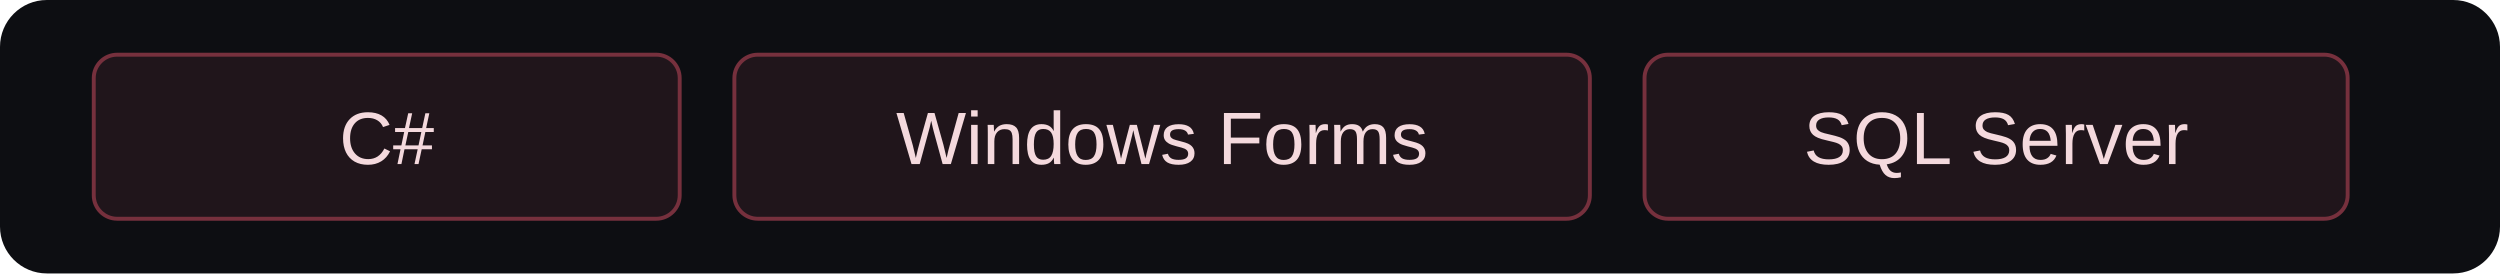
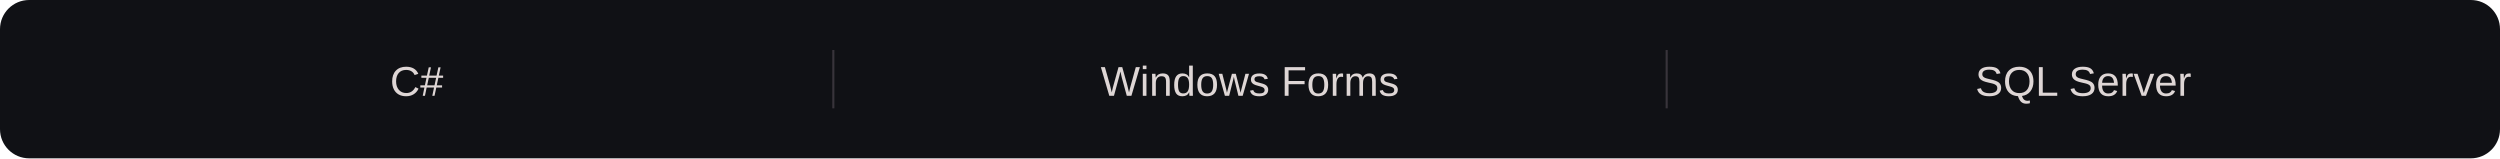
- <svg xmlns="http://www.w3.org/2000/svg" width="640" height="70" viewBox="0 0 640 70" role="img">
-   <rect width="640" height="70" rx="12" fill="#0d0e12" />
-   <rect x="24" y="14" width="150" height="42" rx="6" fill="#20151b" stroke="#76303d" />
-   <text x="99.0" y="42" text-anchor="middle" fill="#f4d9dd" font-family="Arial" font-size="19">C#</text>
-   <rect x="188" y="14" width="219" height="42" rx="6" fill="#20151b" stroke="#76303d" />
-   <text x="297.5" y="42" text-anchor="middle" fill="#f4d9dd" font-family="Arial" font-size="19">Windows Forms</text>
-   <rect x="421" y="14" width="180" height="42" rx="6" fill="#20151b" stroke="#76303d" />
-   <text x="511.0" y="42" text-anchor="middle" fill="#f4d9dd" font-family="Arial" font-size="19">SQL Server</text>
+ <svg xmlns="http://www.w3.org/2000/svg" width="1200" height="76" viewBox="0 0 1200 76">
+   <rect width="1200" height="76" rx="14" fill="#101115" />
+   <text x="200.0" y="46" text-anchor="middle" font-family="Arial" font-size="20" fill="#ded6d5">C#</text>
+   <path d="M400.0 24v28" stroke="#38343b" />
+   <text x="600.0" y="46" text-anchor="middle" font-family="Arial" font-size="20" fill="#ded6d5">Windows Forms</text>
+   <path d="M800.0 24v28" stroke="#38343b" />
+   <text x="1000.0" y="46" text-anchor="middle" font-family="Arial" font-size="20" fill="#ded6d5">SQL Server</text>
</svg>
